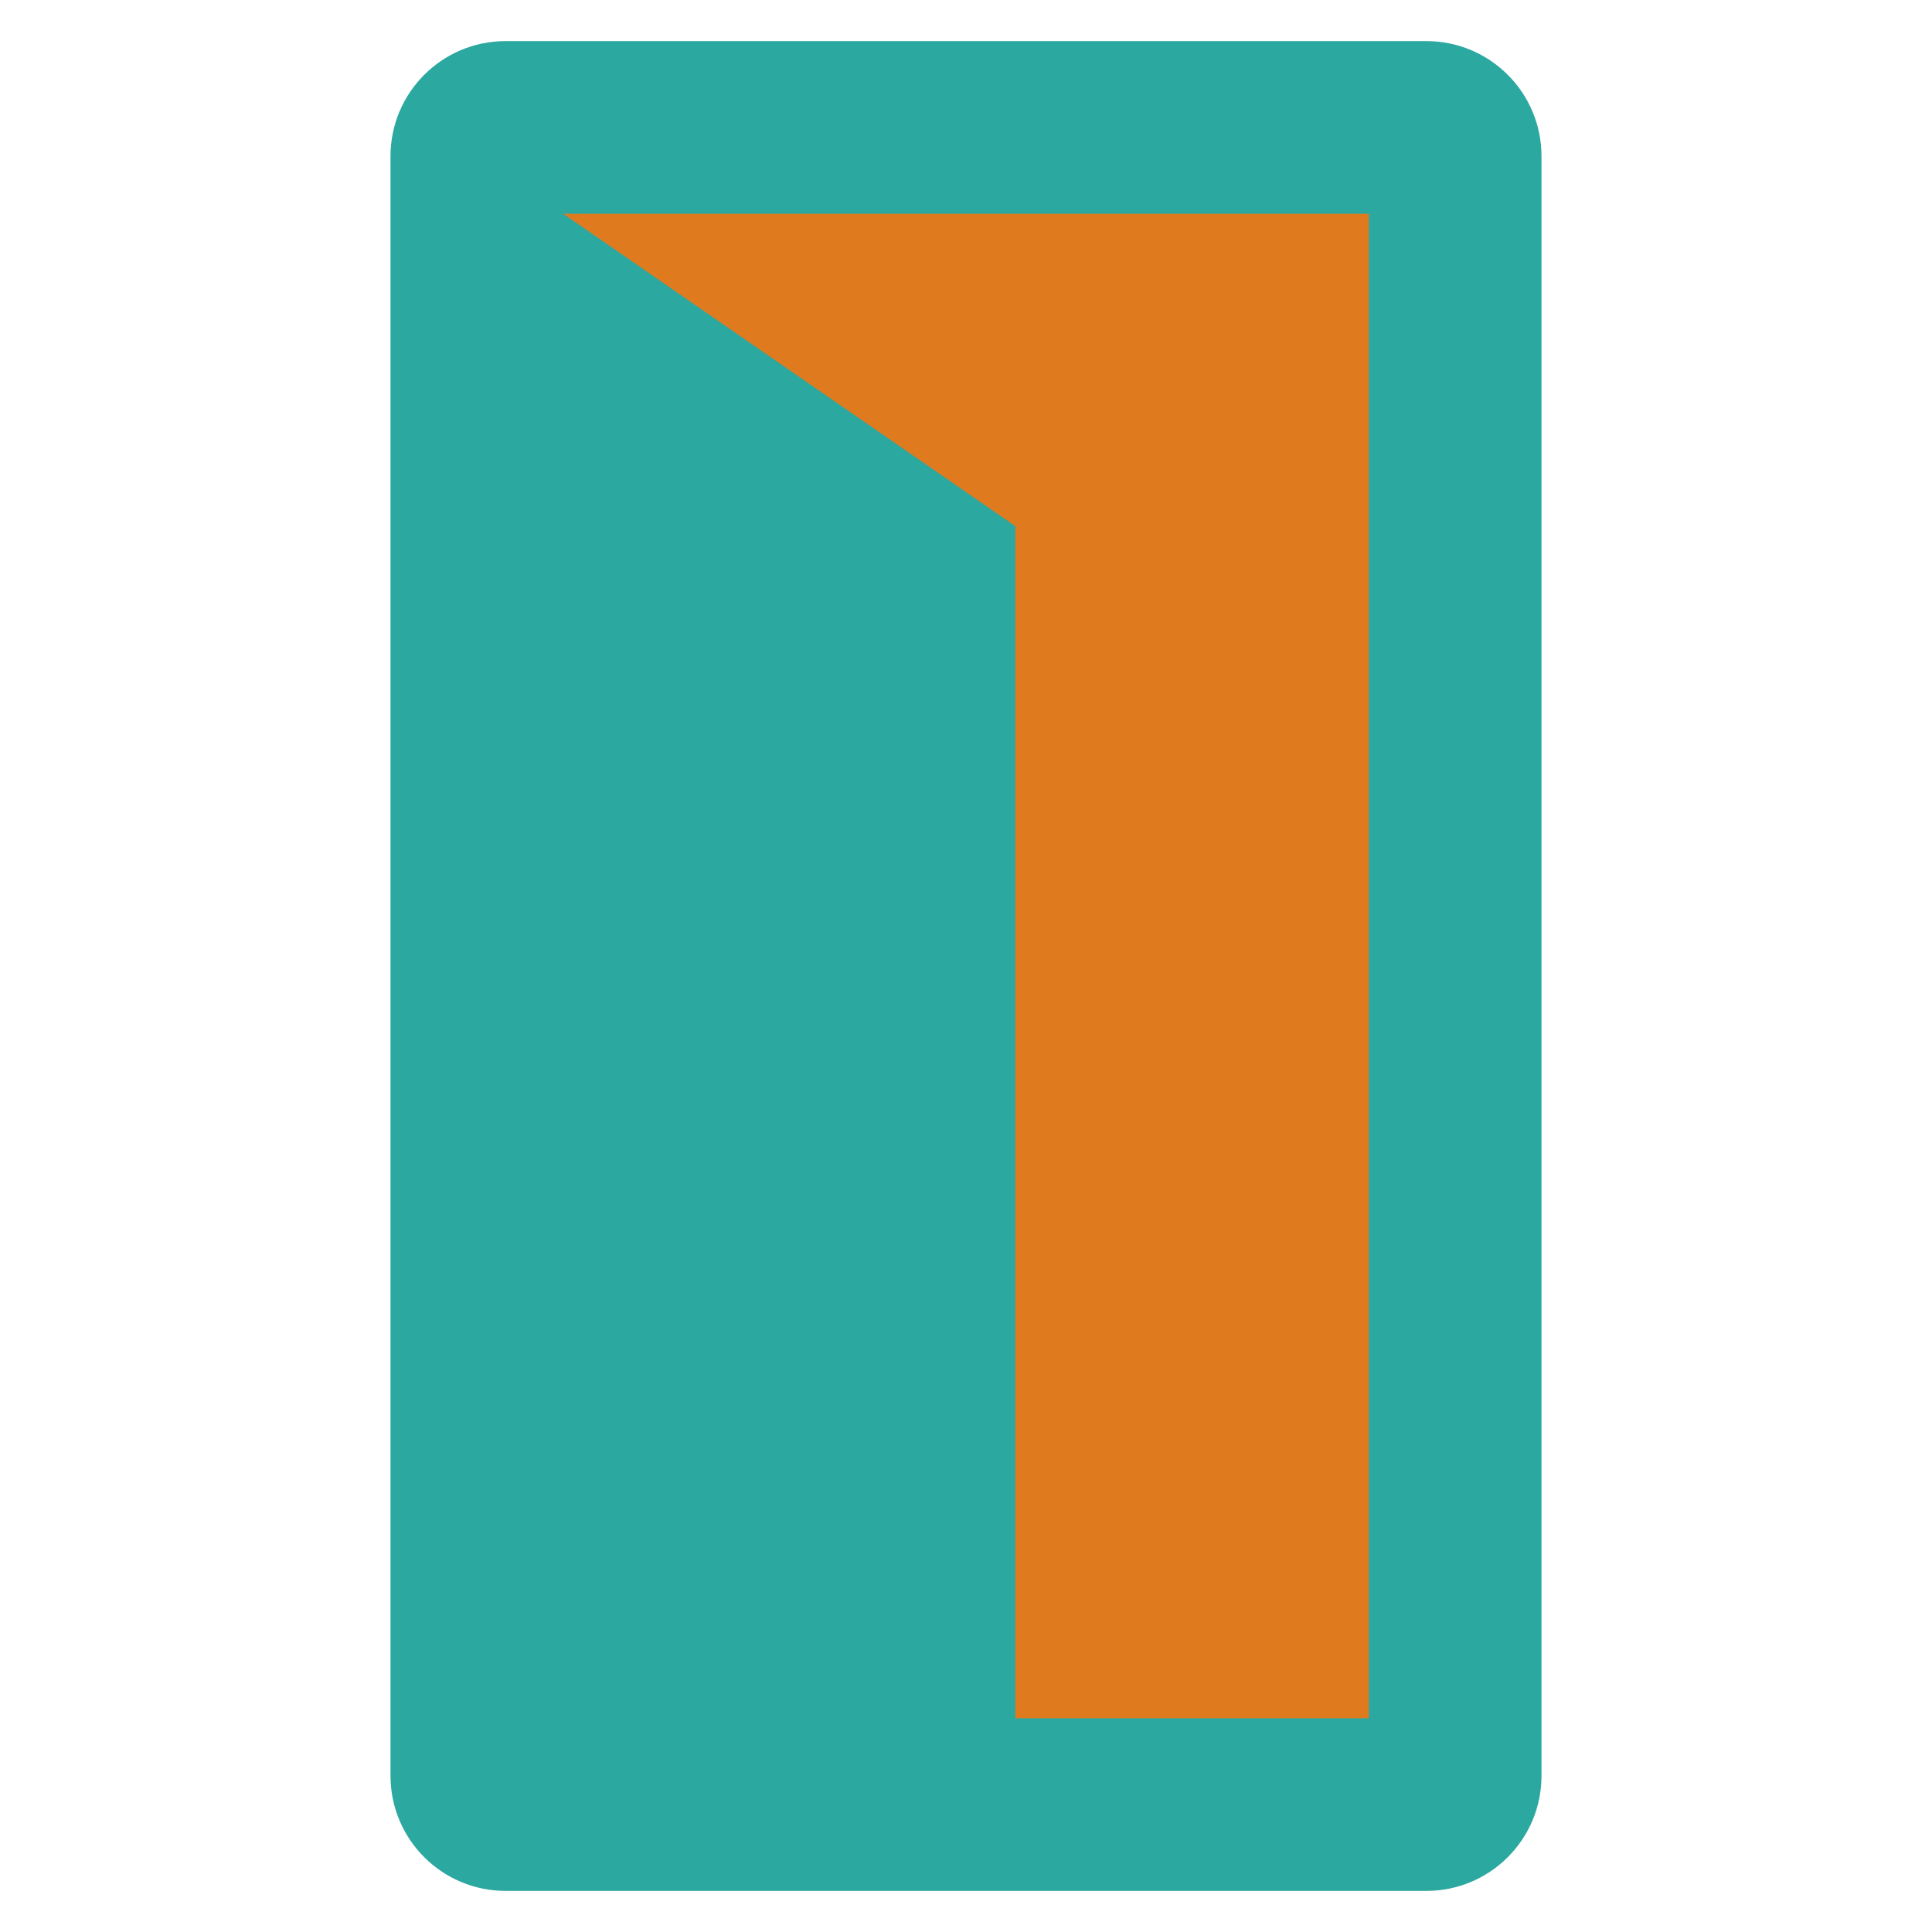
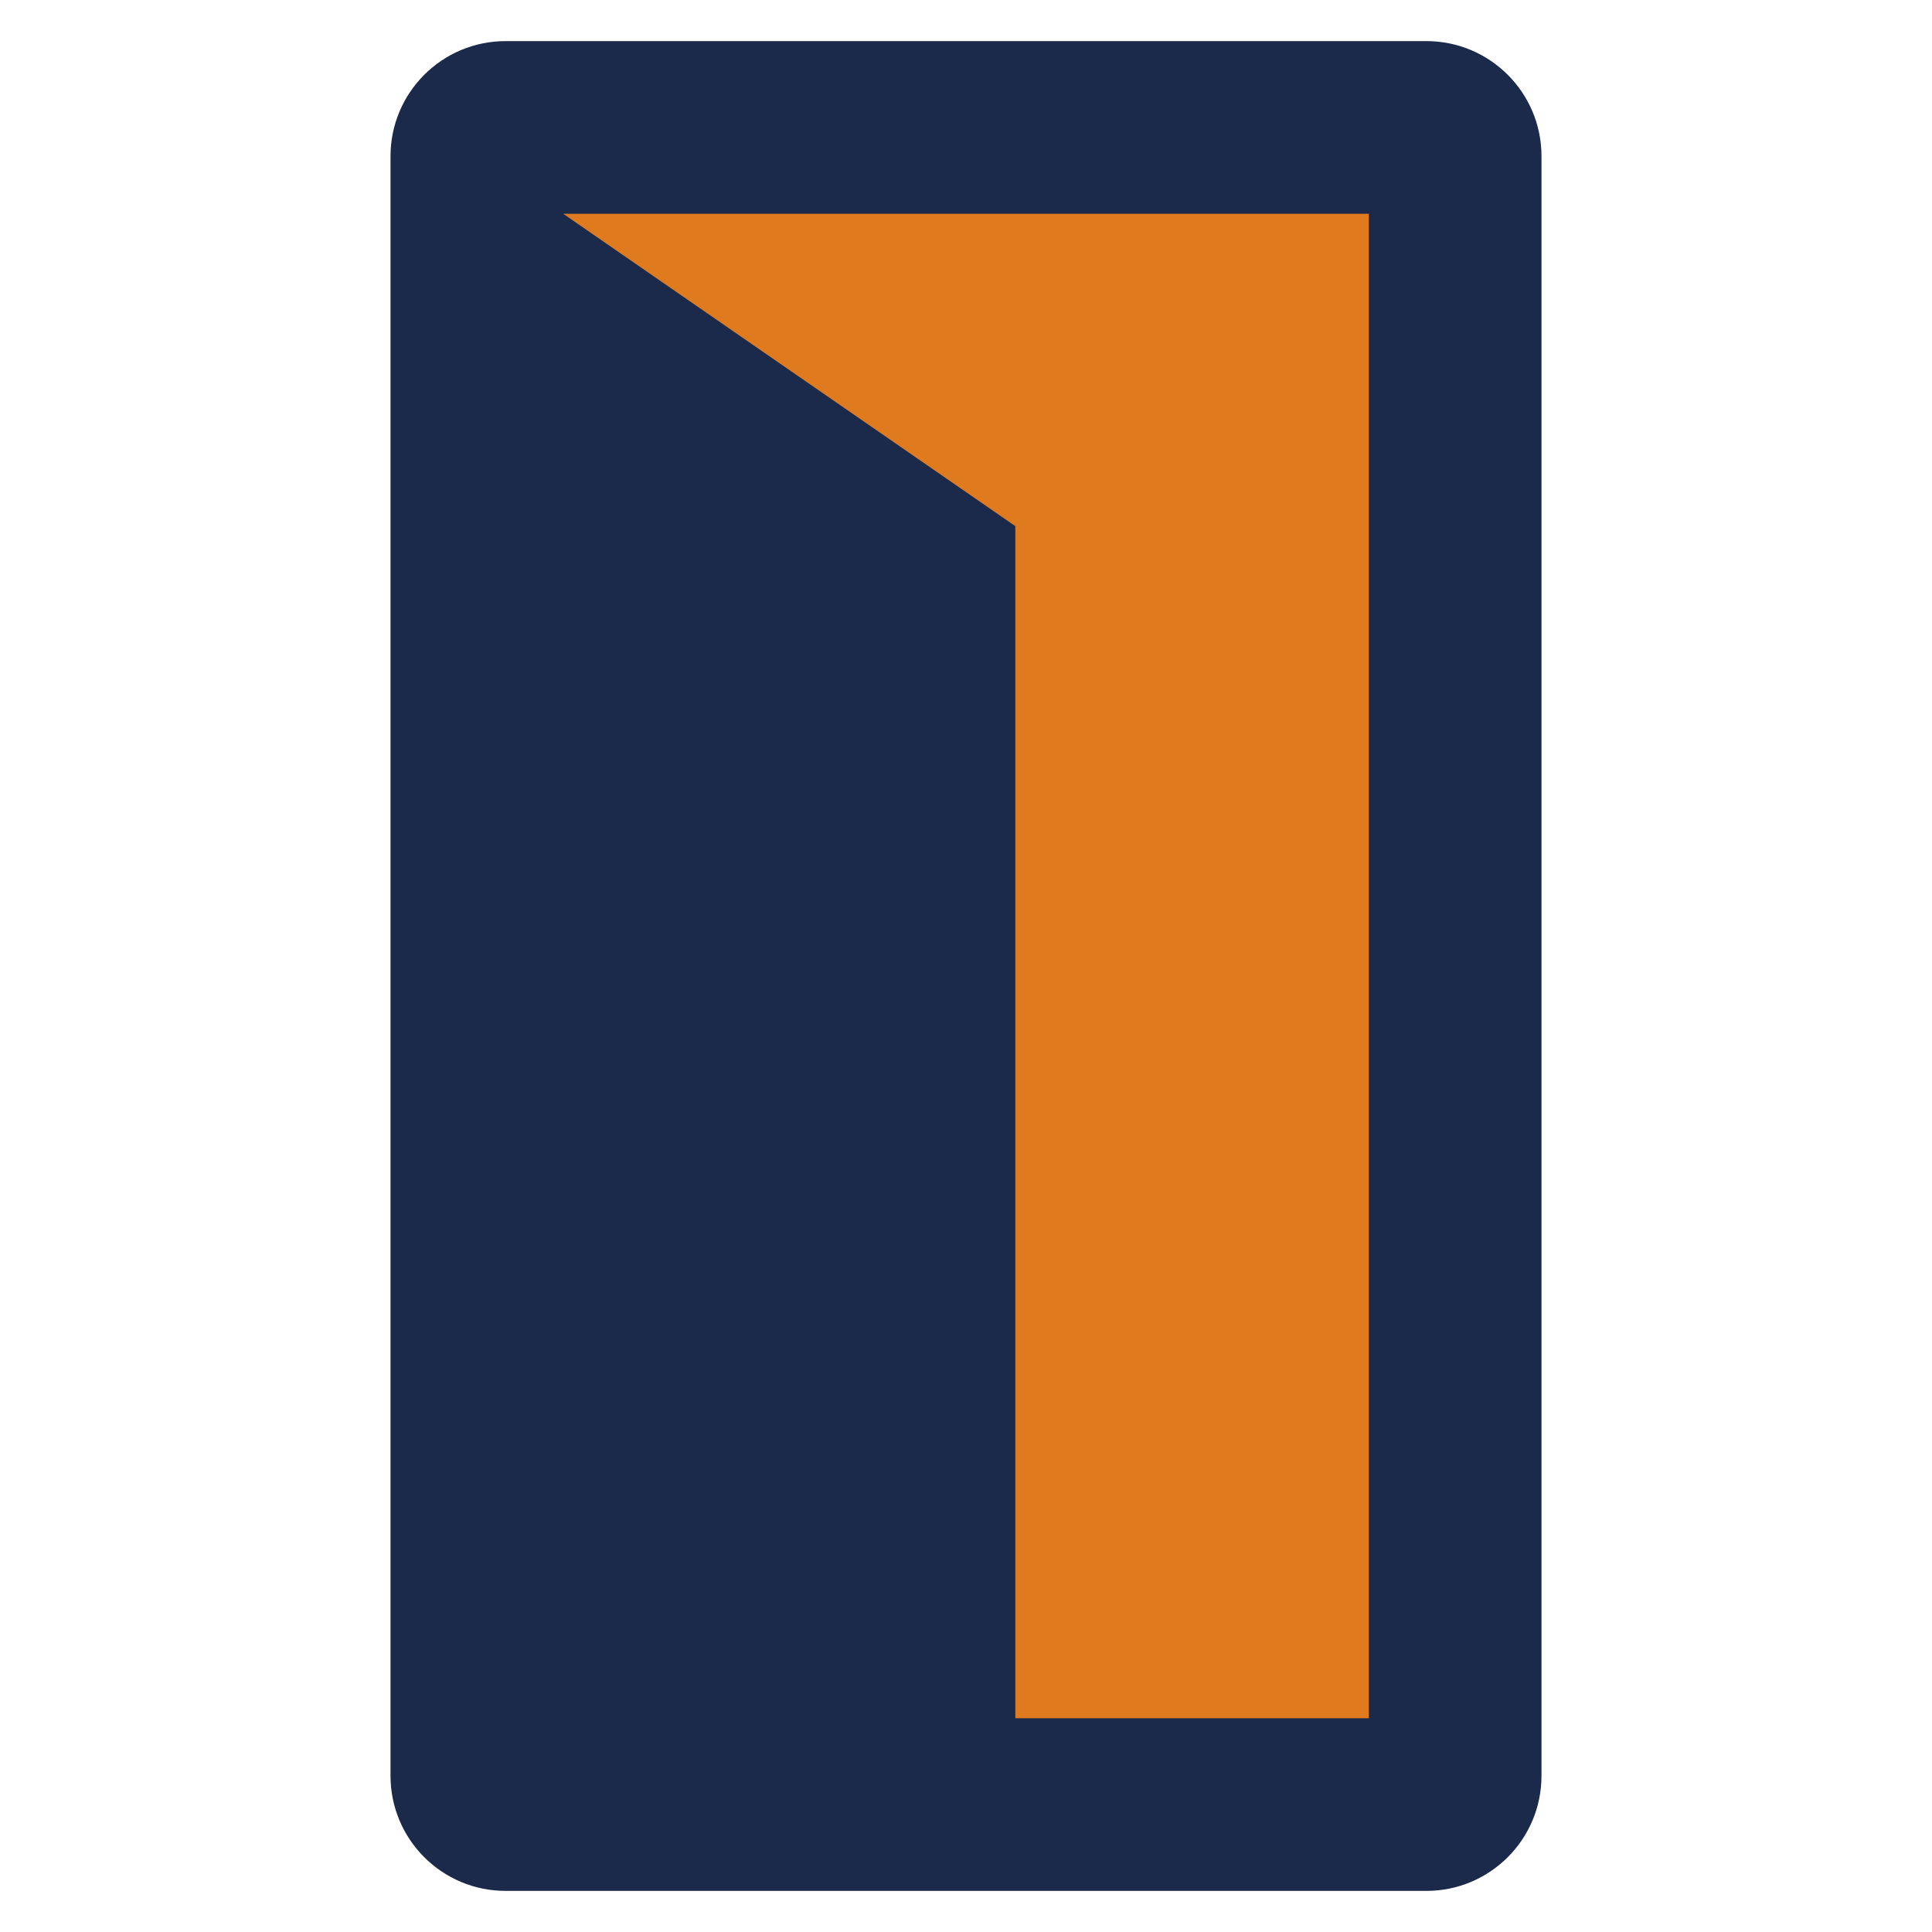
<svg xmlns="http://www.w3.org/2000/svg" viewBox="-190 -836 940 940" role="img" aria-labelledby="t">
-   <rect x="0" y="-816" width="560" height="900" rx="56" fill="#2BA8A0" />
+   <style>.f{fill:#1B2A4A}@media (prefers-color-scheme:dark){.f{fill:#2BA8A0}}</style>
+   <rect class="f" x="0" y="-816" width="560" height="900" rx="56" />
  <path d="M84 -732H476V0H304V-580Z" fill="#E07A1F" />
</svg>
